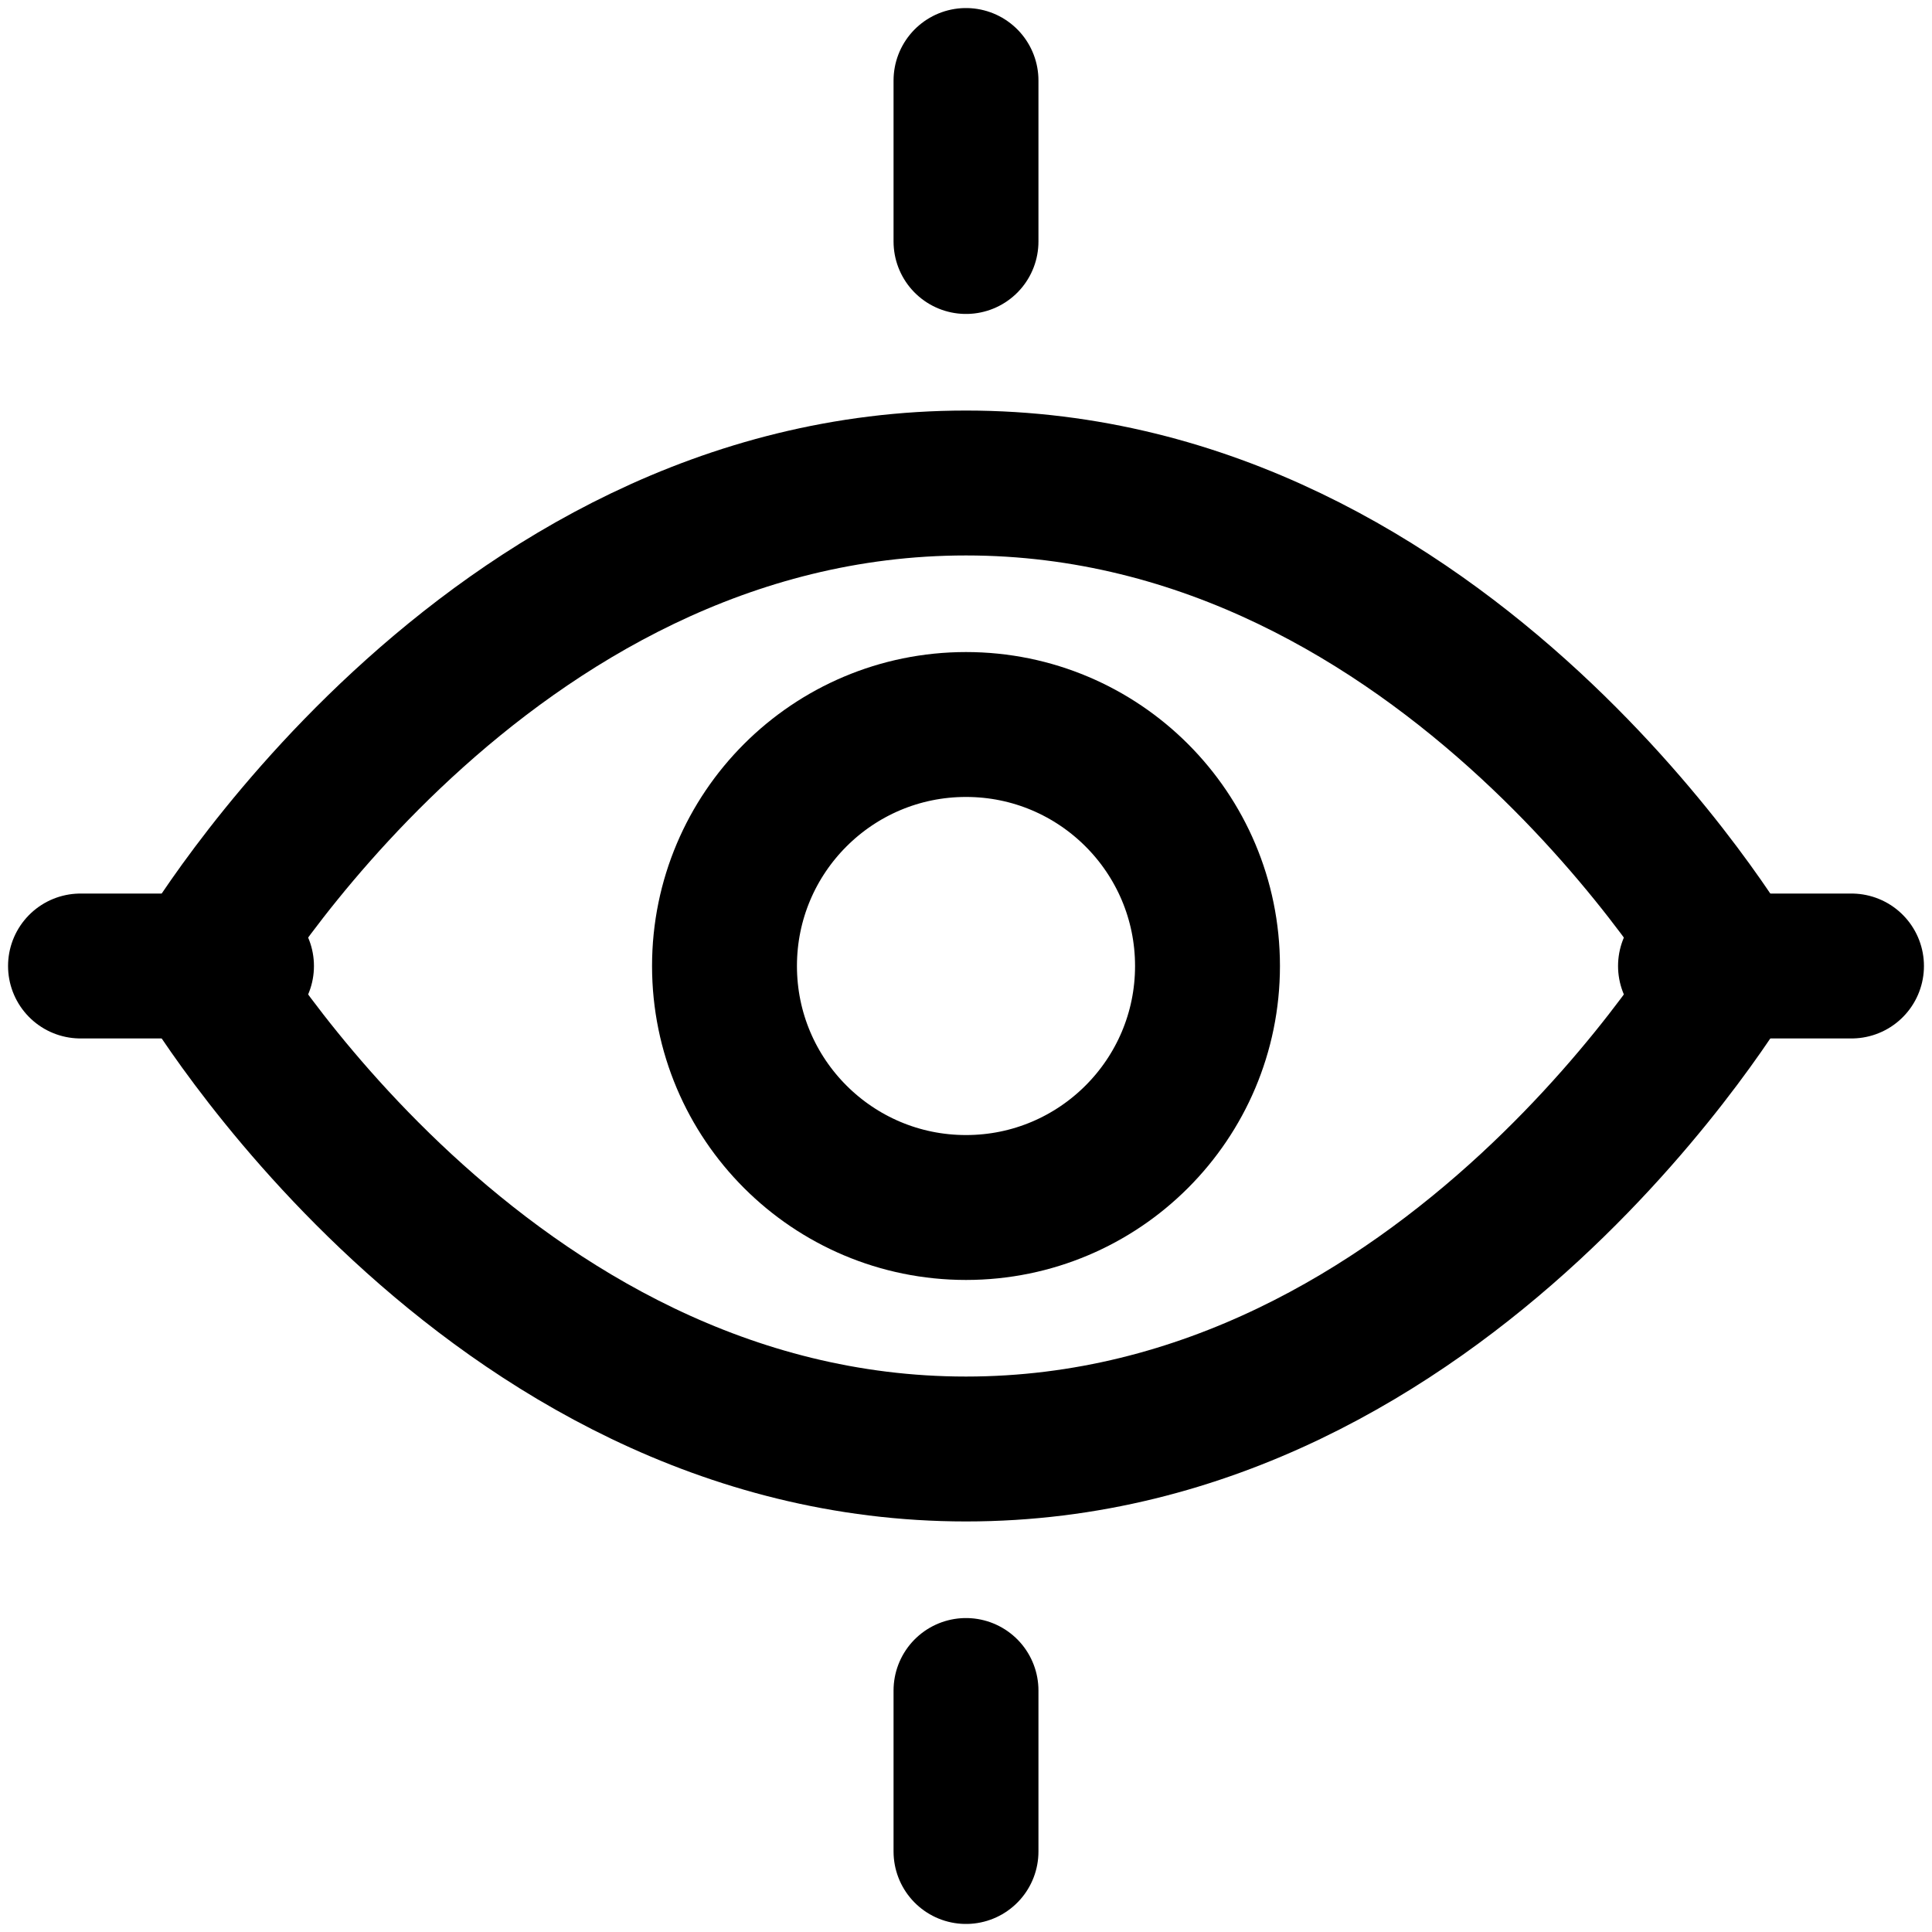
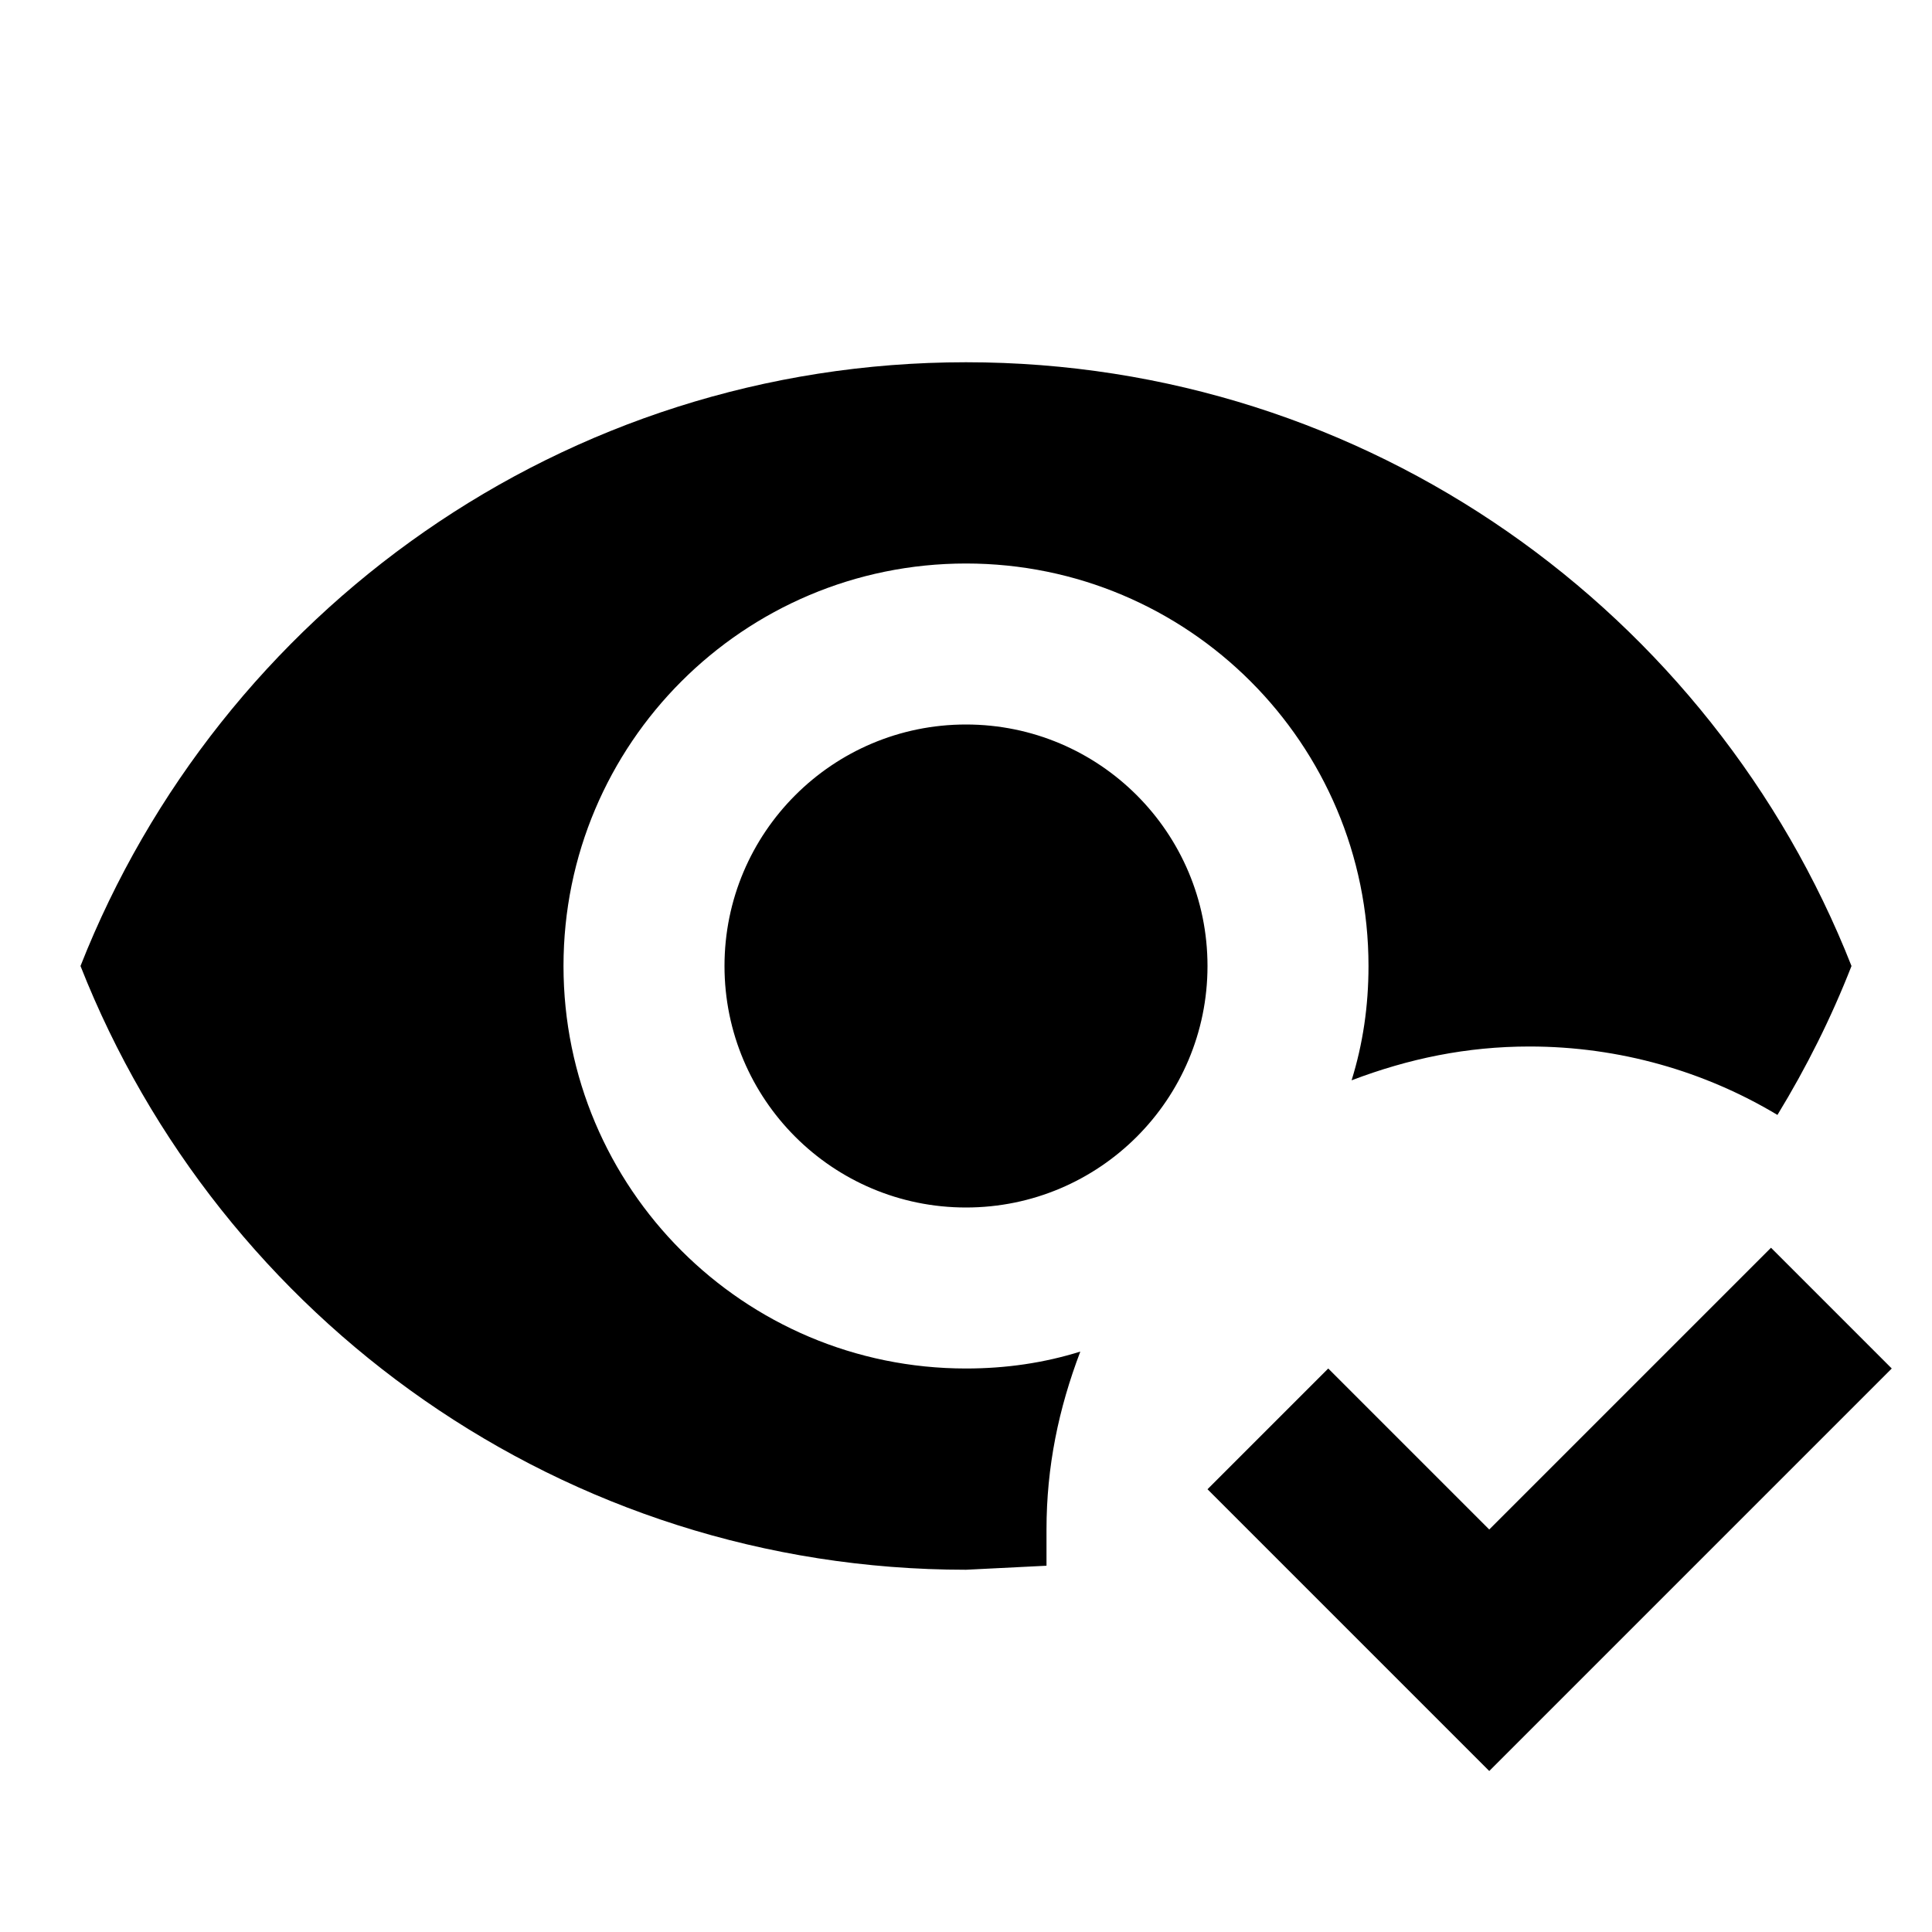
- <svg xmlns="http://www.w3.org/2000/svg" viewBox="0 0 24 24">
-   <g fill="none" stroke="#000" stroke-linecap="round" stroke-linejoin="round" stroke-width="1.8">
-     <path d="M2.5 12s3.5-6 9.5-6 9.5 6 9.5 6-3.5 6-9.5 6-9.5-6-9.5-6z" />
-     <circle cx="12" cy="12" r="3" />
-     <path d="M12 1v2m0 18v2M1 12h2m18 0h2" />
-   </g>
+ <svg xmlns="http://www.w3.org/2000/svg" id="mdi-eye-check" viewBox="0 0 24 24">
+   <path d="M23.5,17L18.5,22L15,18.5L16.5,17L18.5,19L22,15.5L23.5,17M12,9A3,3 0 0,1 15,12A3,3 0 0,1 12,15A3,3 0 0,1 9,12A3,3 0 0,1 12,9M12,17C12.5,17 12.97,16.93 13.42,16.79C13.15,17.5 13,18.22 13,19V19.45L12,19.5C7,19.5 2.73,16.39 1,12C2.73,7.61 7,4.5 12,4.5C17,4.5 21.27,7.61 23,12C22.75,12.64 22.44,13.26 22.08,13.85C21.18,13.31 20.12,13 19,13C18.22,13 17.5,13.15 16.79,13.42C16.93,12.97 17,12.5 17,12A5,5 0 0,0 12,7A5,5 0 0,0 7,12A5,5 0 0,0 12,17Z" />
</svg>
